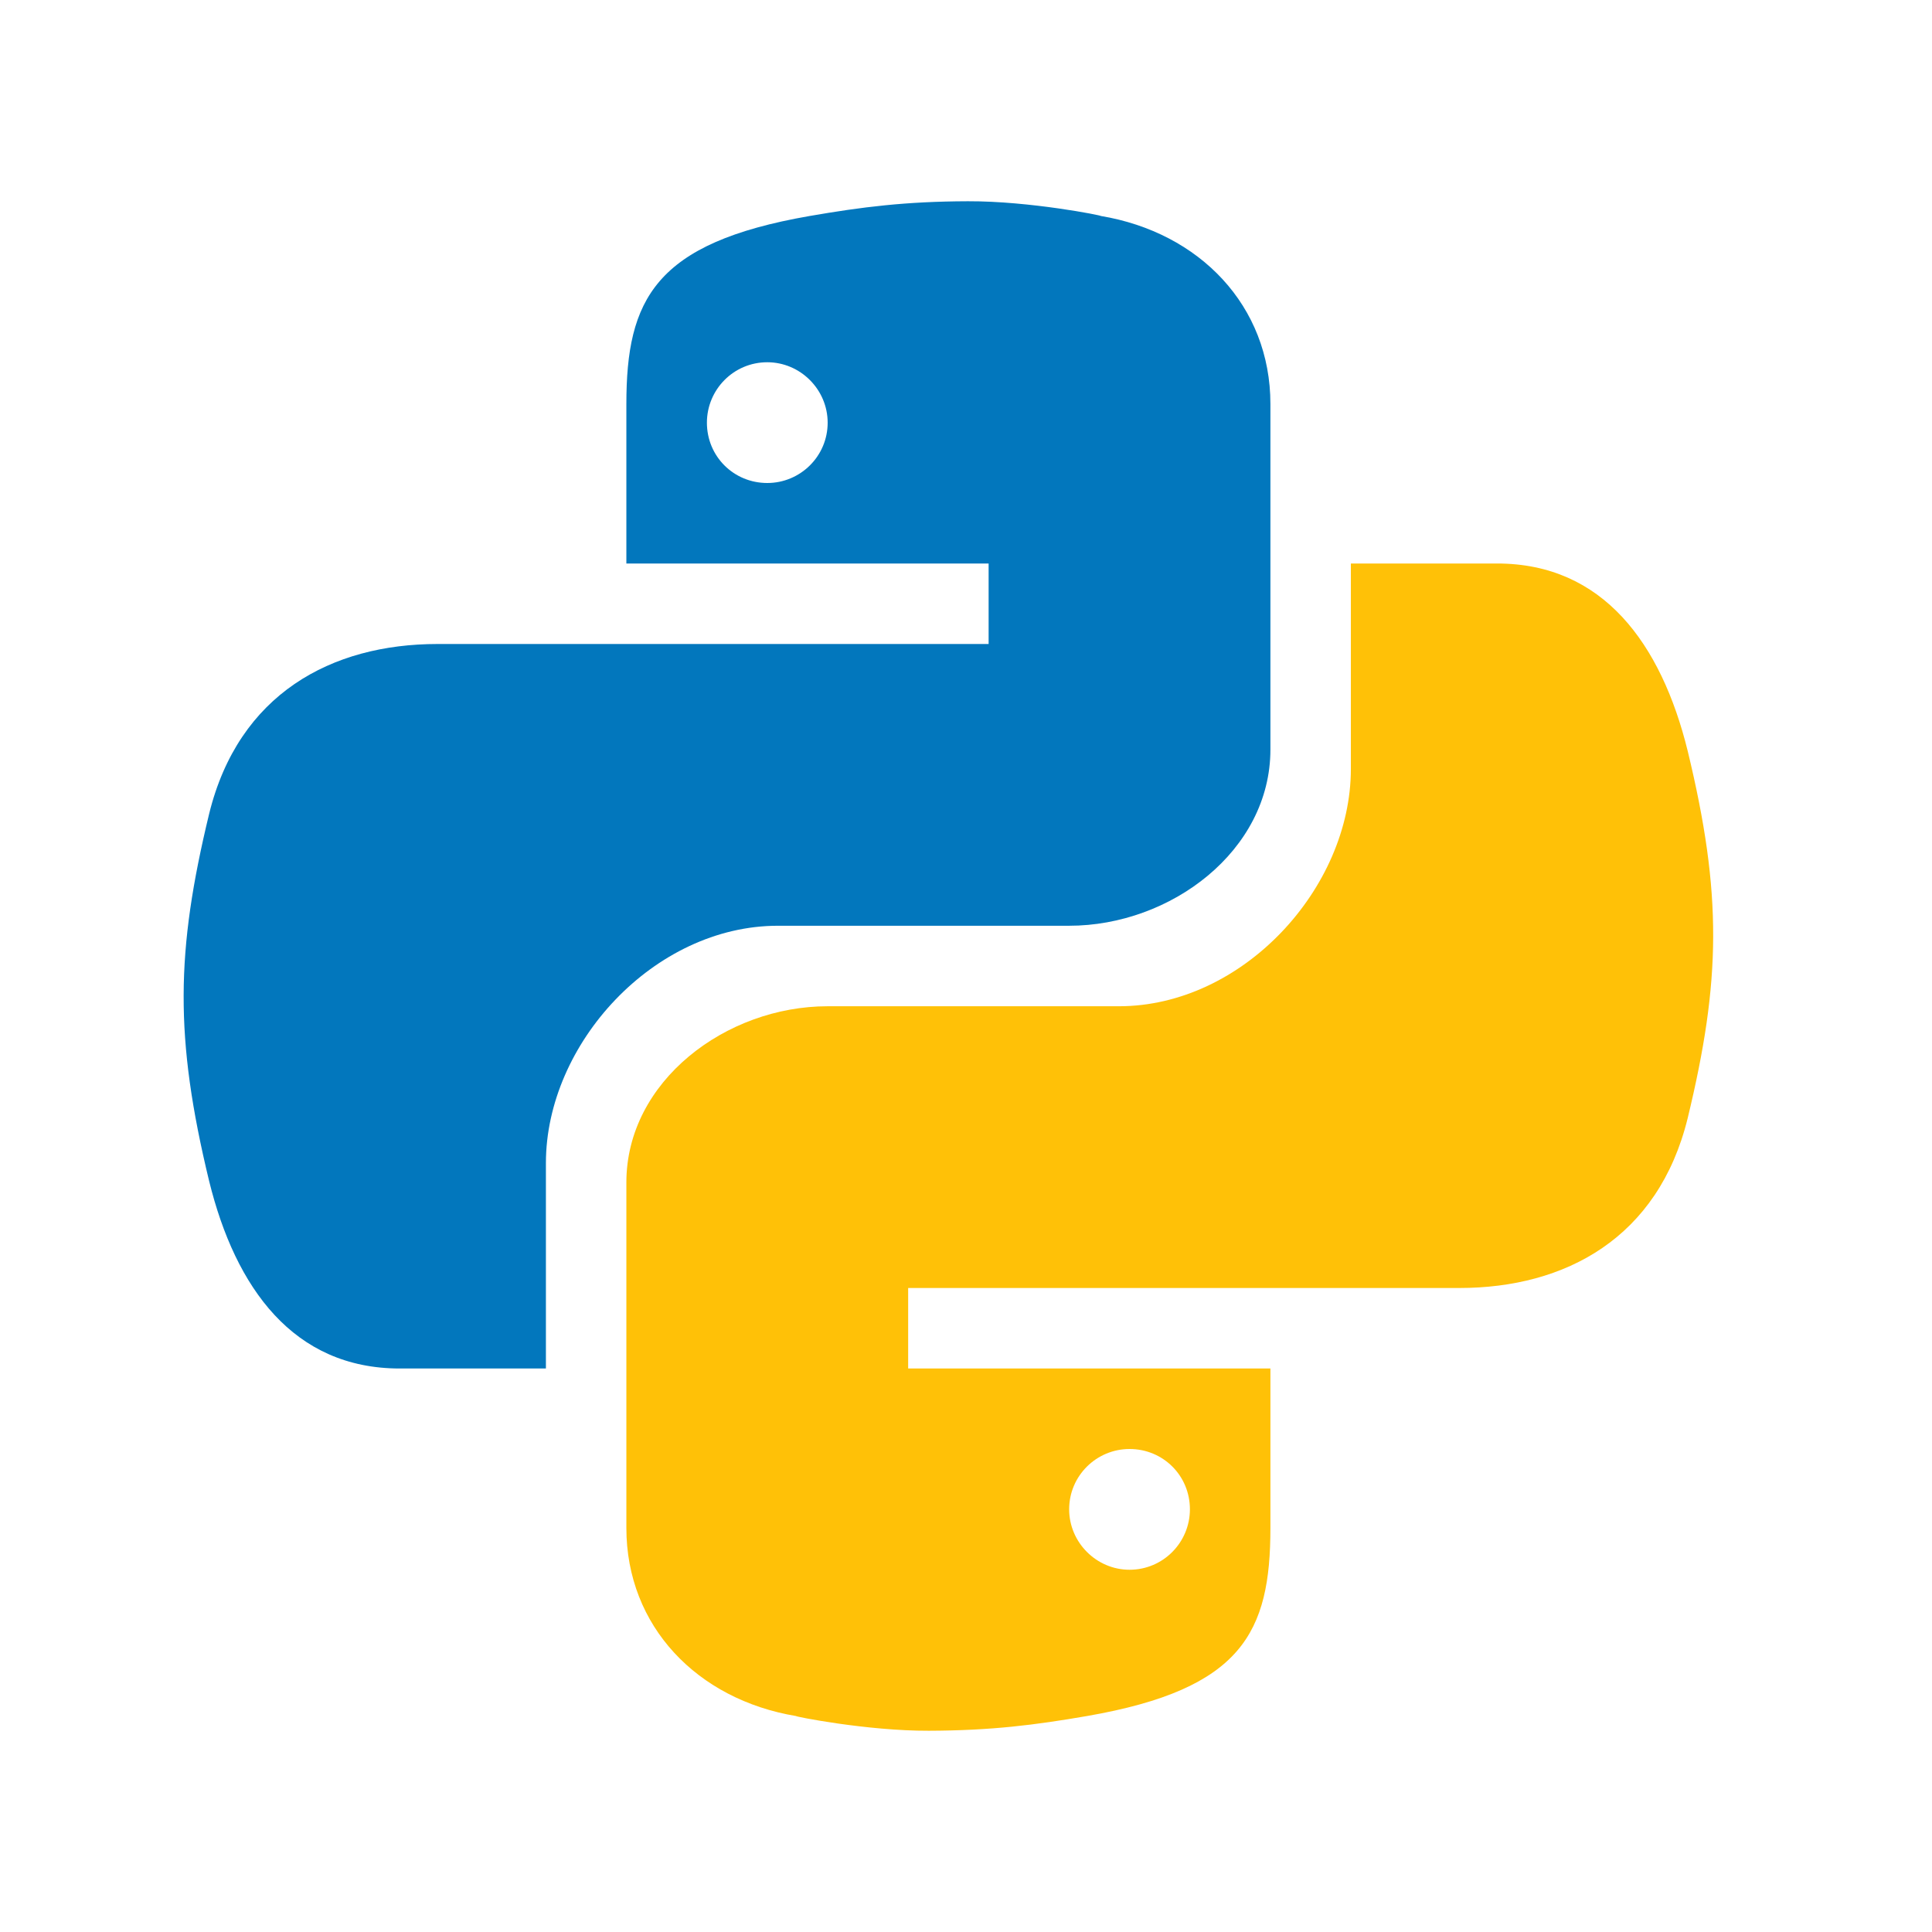
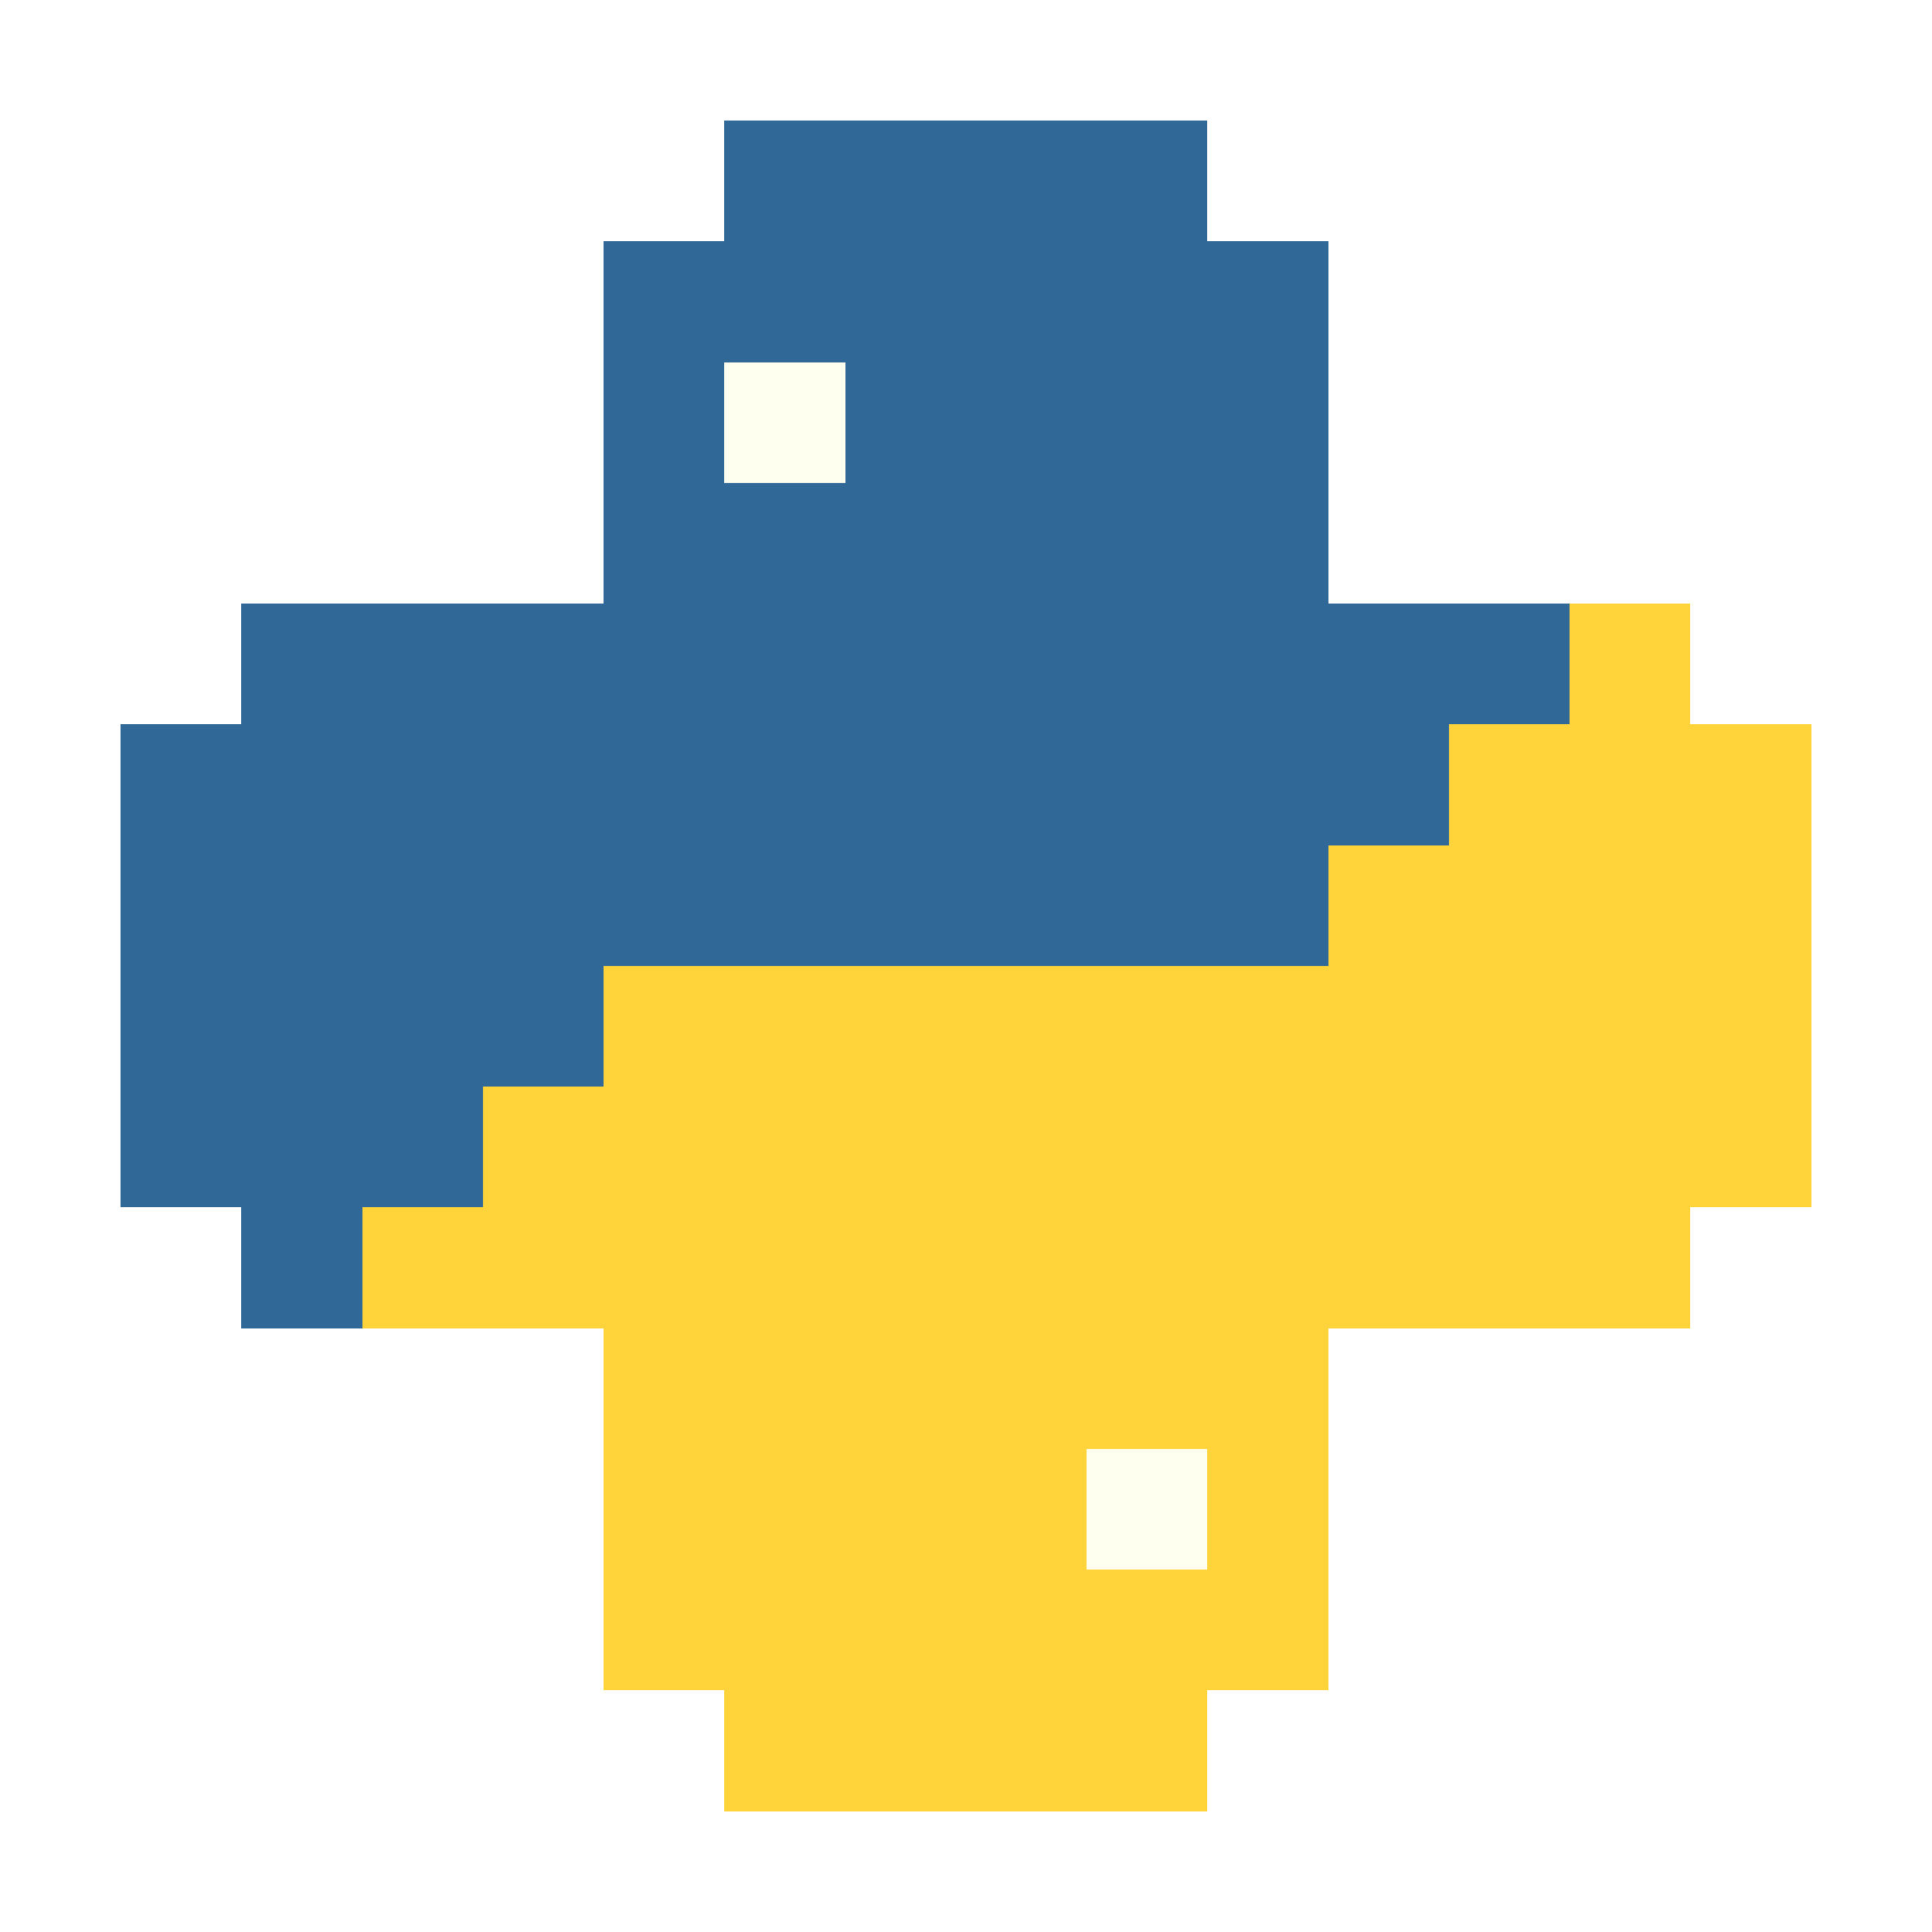
- <svg xmlns="http://www.w3.org/2000/svg" viewBox="0 0 48 48" width="128px" height="128px">
-   <path fill="#0277BD" d="M24.047,5c-1.555,0.005-2.633,0.142-3.936,0.367c-3.848,0.67-4.549,2.077-4.549,4.67V14h9v2H15.22h-4.35c-2.636,0-4.943,1.242-5.674,4.219c-0.826,3.417-0.863,5.557,0,9.125C5.851,32.005,7.294,34,9.931,34h3.632v-5.104c0-2.966,2.686-5.896,5.764-5.896h7.236c2.523,0,5-1.862,5-4.377v-8.586c0-2.439-1.759-4.263-4.218-4.672C27.406,5.359,25.589,4.994,24.047,5z M19.063,9c0.821,0,1.5,0.677,1.5,1.502c0,0.833-0.679,1.498-1.5,1.498c-0.837,0-1.5-0.664-1.5-1.498C17.563,9.68,18.226,9,19.063,9z" />
-   <path fill="#FFC107" d="M23.078,43c1.555-0.005,2.633-0.142,3.936-0.367c3.848-0.67,4.549-2.077,4.549-4.67V34h-9v-2h9.343h4.35c2.636,0,4.943-1.242,5.674-4.219c0.826-3.417,0.863-5.557,0-9.125C41.274,15.995,39.831,14,37.194,14h-3.632v5.104c0,2.966-2.686,5.896-5.764,5.896h-7.236c-2.523,0-5,1.862-5,4.377v8.586c0,2.439,1.759,4.263,4.218,4.672C19.719,42.641,21.536,43.006,23.078,43z M28.063,39c-0.821,0-1.5-0.677-1.5-1.502c0-0.833,0.679-1.498,1.5-1.498c0.837,0,1.5,0.664,1.5,1.498C29.563,38.32,28.899,39,28.063,39z" />
+ <svg xmlns="http://www.w3.org/2000/svg" version="1.1" width="320" height="320" shape-rendering="crispEdges">
+   <rect x="120" y="20" width="20" height="20" fill="#306998" />
+   <rect x="140" y="20" width="20" height="20" fill="#306998" />
+   <rect x="160" y="20" width="20" height="20" fill="#306998" />
+   <rect x="180" y="20" width="20" height="20" fill="#306998" />
+   <rect x="100" y="40" width="20" height="20" fill="#306998" />
+   <rect x="120" y="40" width="20" height="20" fill="#306998" />
+   <rect x="140" y="40" width="20" height="20" fill="#306998" />
+   <rect x="160" y="40" width="20" height="20" fill="#306998" />
+   <rect x="180" y="40" width="20" height="20" fill="#306998" />
+   <rect x="200" y="40" width="20" height="20" fill="#306998" />
+   <rect x="100" y="60" width="20" height="20" fill="#306998" />
+   <rect x="120" y="60" width="20" height="20" fill="#FFFFF0" />
+   <rect x="140" y="60" width="20" height="20" fill="#306998" />
+   <rect x="160" y="60" width="20" height="20" fill="#306998" />
+   <rect x="180" y="60" width="20" height="20" fill="#306998" />
+   <rect x="200" y="60" width="20" height="20" fill="#306998" />
+   <rect x="100" y="80" width="20" height="20" fill="#306998" />
+   <rect x="120" y="80" width="20" height="20" fill="#306998" />
+   <rect x="140" y="80" width="20" height="20" fill="#306998" />
+   <rect x="160" y="80" width="20" height="20" fill="#306998" />
+   <rect x="180" y="80" width="20" height="20" fill="#306998" />
+   <rect x="200" y="80" width="20" height="20" fill="#306998" />
+   <rect x="40" y="100" width="20" height="20" fill="#306998" />
+   <rect x="60" y="100" width="20" height="20" fill="#306998" />
+   <rect x="80" y="100" width="20" height="20" fill="#306998" />
+   <rect x="100" y="100" width="20" height="20" fill="#306998" />
+   <rect x="120" y="100" width="20" height="20" fill="#306998" />
+   <rect x="140" y="100" width="20" height="20" fill="#306998" />
+   <rect x="160" y="100" width="20" height="20" fill="#306998" />
+   <rect x="180" y="100" width="20" height="20" fill="#306998" />
+   <rect x="200" y="100" width="20" height="20" fill="#306998" />
+   <rect x="220" y="100" width="20" height="20" fill="#306998" />
+   <rect x="240" y="100" width="20" height="20" fill="#306998" />
+   <rect x="260" y="100" width="20" height="20" fill="#FFD43B" />
+   <rect x="20" y="120" width="20" height="20" fill="#306998" />
+   <rect x="40" y="120" width="20" height="20" fill="#306998" />
+   <rect x="60" y="120" width="20" height="20" fill="#306998" />
+   <rect x="80" y="120" width="20" height="20" fill="#306998" />
+   <rect x="100" y="120" width="20" height="20" fill="#306998" />
+   <rect x="120" y="120" width="20" height="20" fill="#306998" />
+   <rect x="140" y="120" width="20" height="20" fill="#306998" />
+   <rect x="160" y="120" width="20" height="20" fill="#306998" />
+   <rect x="180" y="120" width="20" height="20" fill="#306998" />
+   <rect x="200" y="120" width="20" height="20" fill="#306998" />
+   <rect x="220" y="120" width="20" height="20" fill="#306998" />
+   <rect x="240" y="120" width="20" height="20" fill="#FFD43B" />
+   <rect x="260" y="120" width="20" height="20" fill="#FFD43B" />
+   <rect x="280" y="120" width="20" height="20" fill="#FFD43B" />
+   <rect x="20" y="140" width="20" height="20" fill="#306998" />
+   <rect x="40" y="140" width="20" height="20" fill="#306998" />
+   <rect x="60" y="140" width="20" height="20" fill="#306998" />
+   <rect x="80" y="140" width="20" height="20" fill="#306998" />
+   <rect x="100" y="140" width="20" height="20" fill="#306998" />
+   <rect x="120" y="140" width="20" height="20" fill="#306998" />
+   <rect x="140" y="140" width="20" height="20" fill="#306998" />
+   <rect x="160" y="140" width="20" height="20" fill="#306998" />
+   <rect x="180" y="140" width="20" height="20" fill="#306998" />
+   <rect x="200" y="140" width="20" height="20" fill="#306998" />
+   <rect x="220" y="140" width="20" height="20" fill="#FFD43B" />
+   <rect x="240" y="140" width="20" height="20" fill="#FFD43B" />
+   <rect x="260" y="140" width="20" height="20" fill="#FFD43B" />
+   <rect x="280" y="140" width="20" height="20" fill="#FFD43B" />
+   <rect x="20" y="160" width="20" height="20" fill="#306998" />
+   <rect x="40" y="160" width="20" height="20" fill="#306998" />
+   <rect x="60" y="160" width="20" height="20" fill="#306998" />
+   <rect x="80" y="160" width="20" height="20" fill="#306998" />
+   <rect x="100" y="160" width="20" height="20" fill="#FFD43B" />
+   <rect x="120" y="160" width="20" height="20" fill="#FFD43B" />
+   <rect x="140" y="160" width="20" height="20" fill="#FFD43B" />
+   <rect x="160" y="160" width="20" height="20" fill="#FFD43B" />
+   <rect x="180" y="160" width="20" height="20" fill="#FFD43B" />
+   <rect x="200" y="160" width="20" height="20" fill="#FFD43B" />
+   <rect x="220" y="160" width="20" height="20" fill="#FFD43B" />
+   <rect x="240" y="160" width="20" height="20" fill="#FFD43B" />
+   <rect x="260" y="160" width="20" height="20" fill="#FFD43B" />
+   <rect x="280" y="160" width="20" height="20" fill="#FFD43B" />
+   <rect x="20" y="180" width="20" height="20" fill="#306998" />
+   <rect x="40" y="180" width="20" height="20" fill="#306998" />
+   <rect x="60" y="180" width="20" height="20" fill="#306998" />
+   <rect x="80" y="180" width="20" height="20" fill="#FFD43B" />
+   <rect x="100" y="180" width="20" height="20" fill="#FFD43B" />
+   <rect x="120" y="180" width="20" height="20" fill="#FFD43B" />
+   <rect x="140" y="180" width="20" height="20" fill="#FFD43B" />
+   <rect x="160" y="180" width="20" height="20" fill="#FFD43B" />
+   <rect x="180" y="180" width="20" height="20" fill="#FFD43B" />
+   <rect x="200" y="180" width="20" height="20" fill="#FFD43B" />
+   <rect x="220" y="180" width="20" height="20" fill="#FFD43B" />
+   <rect x="240" y="180" width="20" height="20" fill="#FFD43B" />
+   <rect x="260" y="180" width="20" height="20" fill="#FFD43B" />
+   <rect x="280" y="180" width="20" height="20" fill="#FFD43B" />
+   <rect x="40" y="200" width="20" height="20" fill="#306998" />
+   <rect x="60" y="200" width="20" height="20" fill="#FFD43B" />
+   <rect x="80" y="200" width="20" height="20" fill="#FFD43B" />
+   <rect x="100" y="200" width="20" height="20" fill="#FFD43B" />
+   <rect x="120" y="200" width="20" height="20" fill="#FFD43B" />
+   <rect x="140" y="200" width="20" height="20" fill="#FFD43B" />
+   <rect x="160" y="200" width="20" height="20" fill="#FFD43B" />
+   <rect x="180" y="200" width="20" height="20" fill="#FFD43B" />
+   <rect x="200" y="200" width="20" height="20" fill="#FFD43B" />
+   <rect x="220" y="200" width="20" height="20" fill="#FFD43B" />
+   <rect x="240" y="200" width="20" height="20" fill="#FFD43B" />
+   <rect x="260" y="200" width="20" height="20" fill="#FFD43B" />
+   <rect x="100" y="220" width="20" height="20" fill="#FFD43B" />
+   <rect x="120" y="220" width="20" height="20" fill="#FFD43B" />
+   <rect x="140" y="220" width="20" height="20" fill="#FFD43B" />
+   <rect x="160" y="220" width="20" height="20" fill="#FFD43B" />
+   <rect x="180" y="220" width="20" height="20" fill="#FFD43B" />
+   <rect x="200" y="220" width="20" height="20" fill="#FFD43B" />
+   <rect x="100" y="240" width="20" height="20" fill="#FFD43B" />
+   <rect x="120" y="240" width="20" height="20" fill="#FFD43B" />
+   <rect x="140" y="240" width="20" height="20" fill="#FFD43B" />
+   <rect x="160" y="240" width="20" height="20" fill="#FFD43B" />
+   <rect x="180" y="240" width="20" height="20" fill="#FFFFF0" />
+   <rect x="200" y="240" width="20" height="20" fill="#FFD43B" />
+   <rect x="100" y="260" width="20" height="20" fill="#FFD43B" />
+   <rect x="120" y="260" width="20" height="20" fill="#FFD43B" />
+   <rect x="140" y="260" width="20" height="20" fill="#FFD43B" />
+   <rect x="160" y="260" width="20" height="20" fill="#FFD43B" />
+   <rect x="180" y="260" width="20" height="20" fill="#FFD43B" />
+   <rect x="200" y="260" width="20" height="20" fill="#FFD43B" />
+   <rect x="120" y="280" width="20" height="20" fill="#FFD43B" />
+   <rect x="140" y="280" width="20" height="20" fill="#FFD43B" />
+   <rect x="160" y="280" width="20" height="20" fill="#FFD43B" />
+   <rect x="180" y="280" width="20" height="20" fill="#FFD43B" />
</svg>
